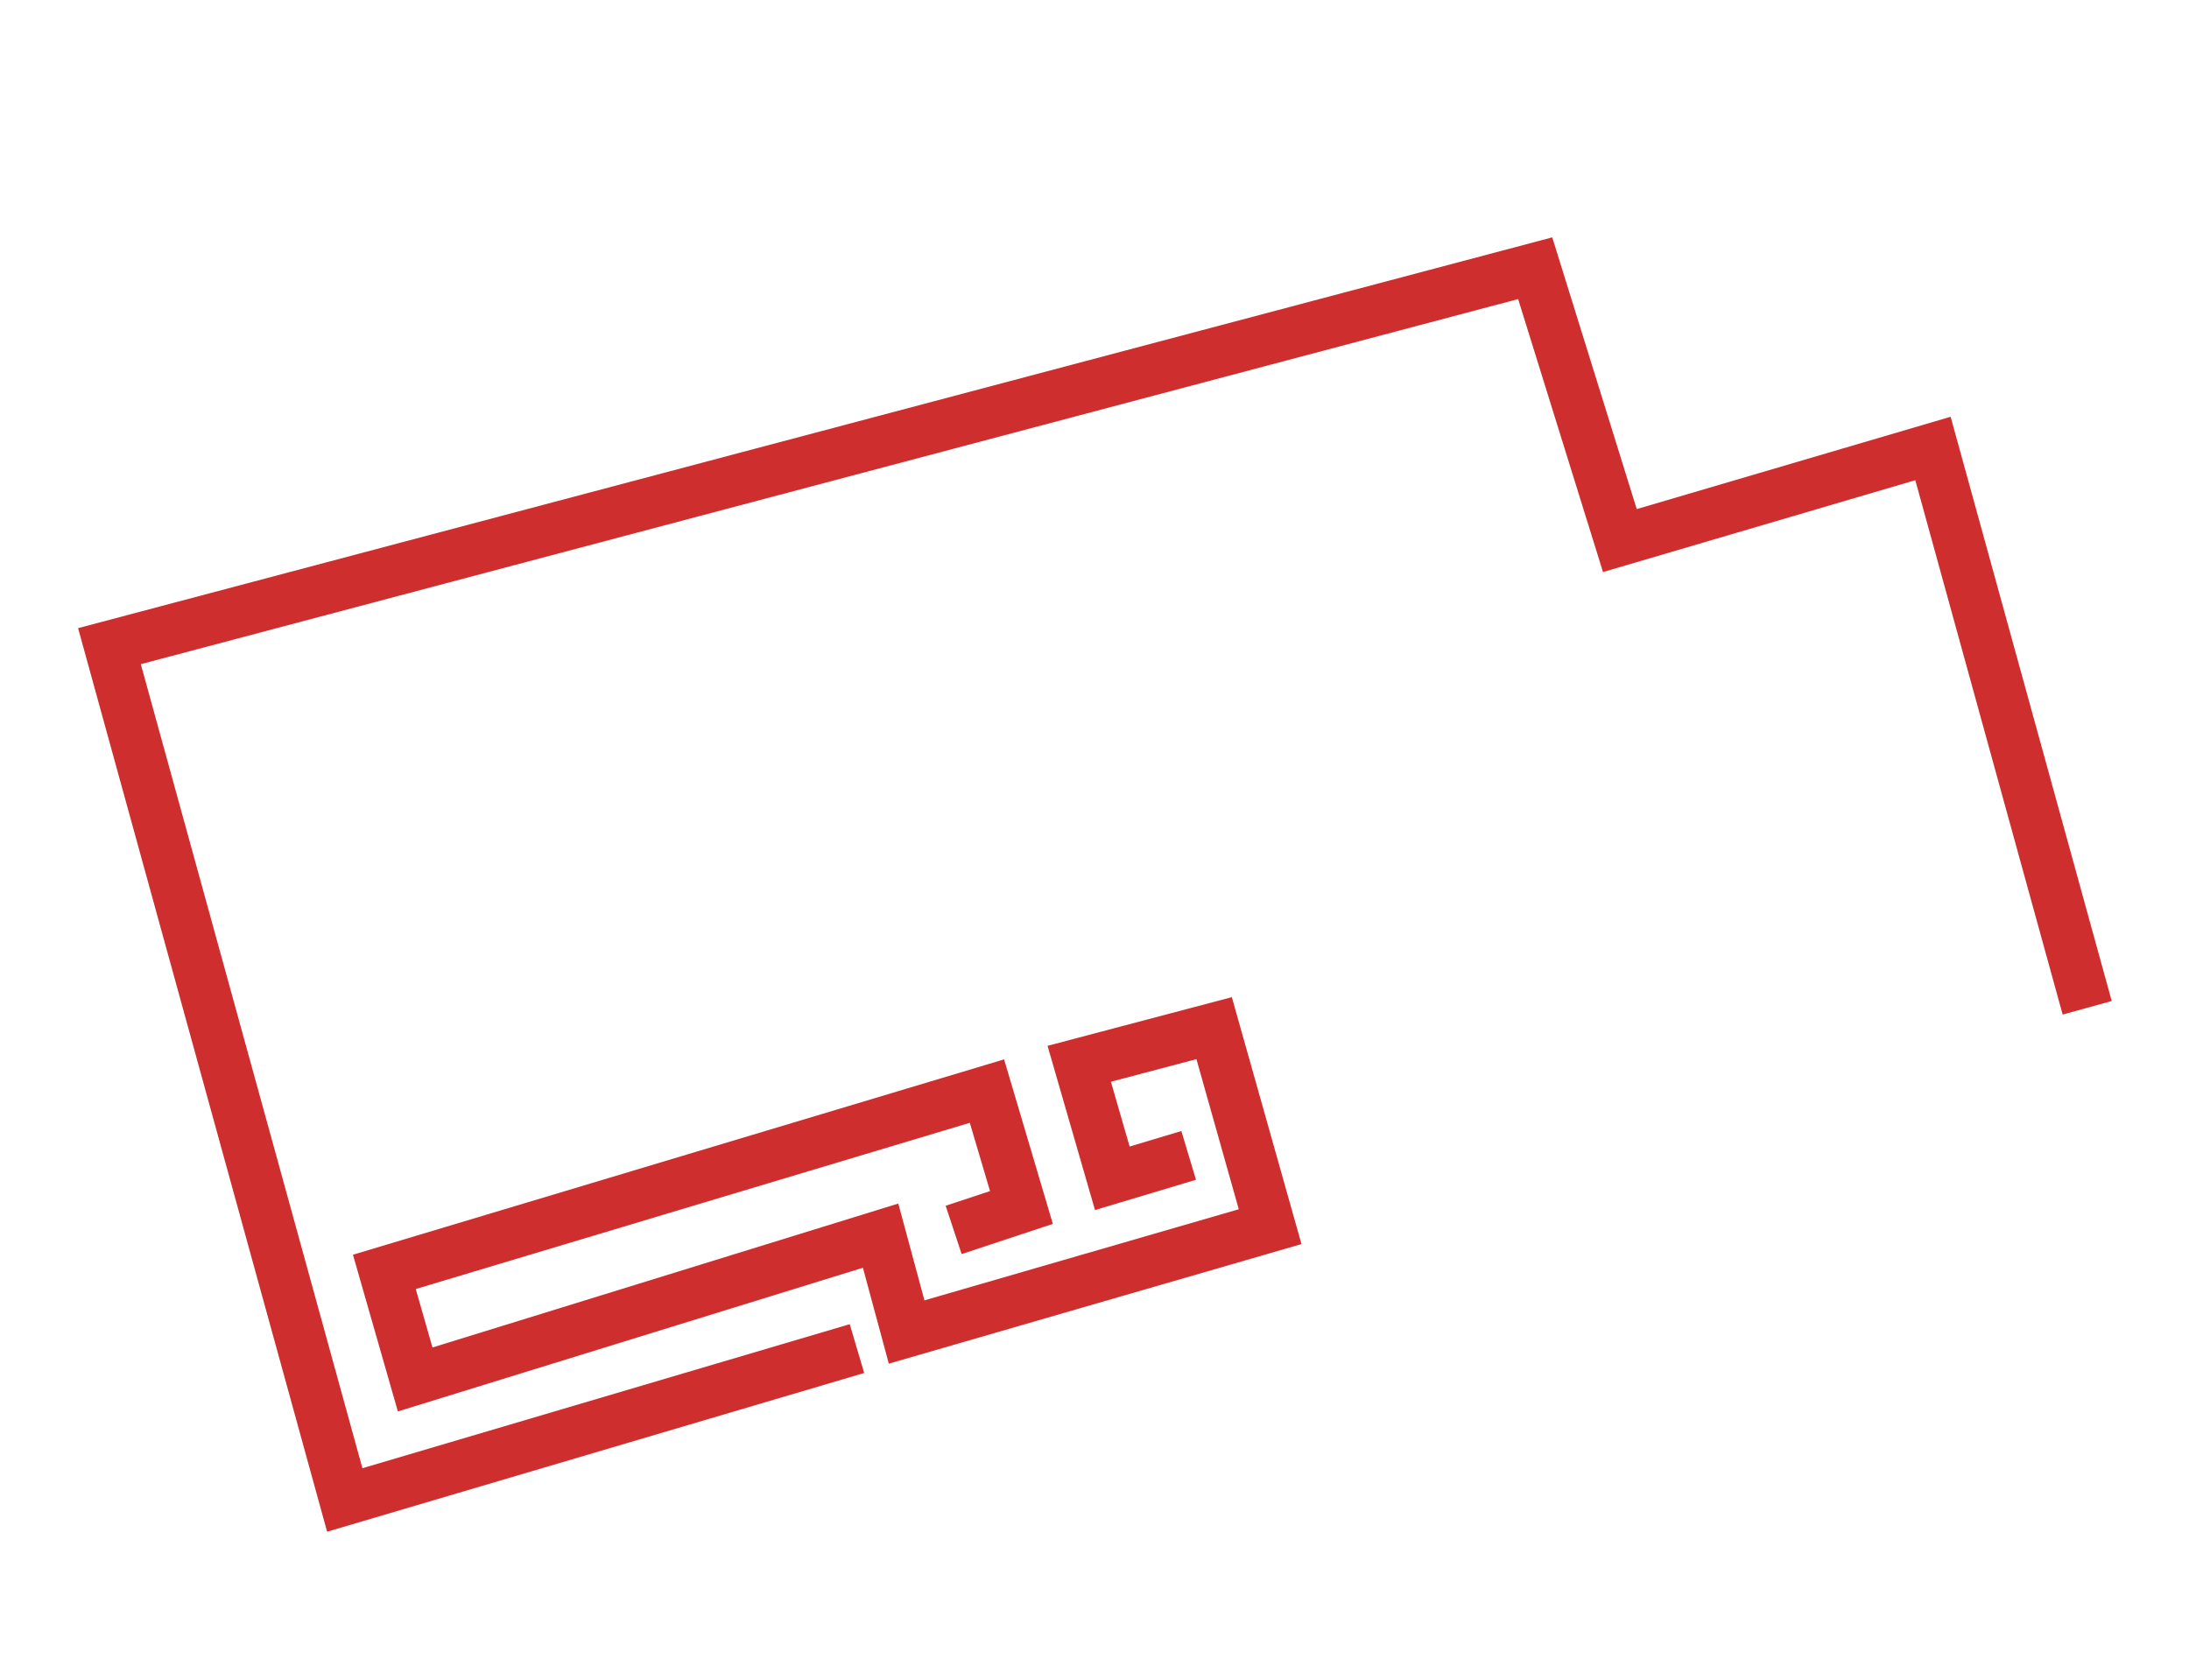
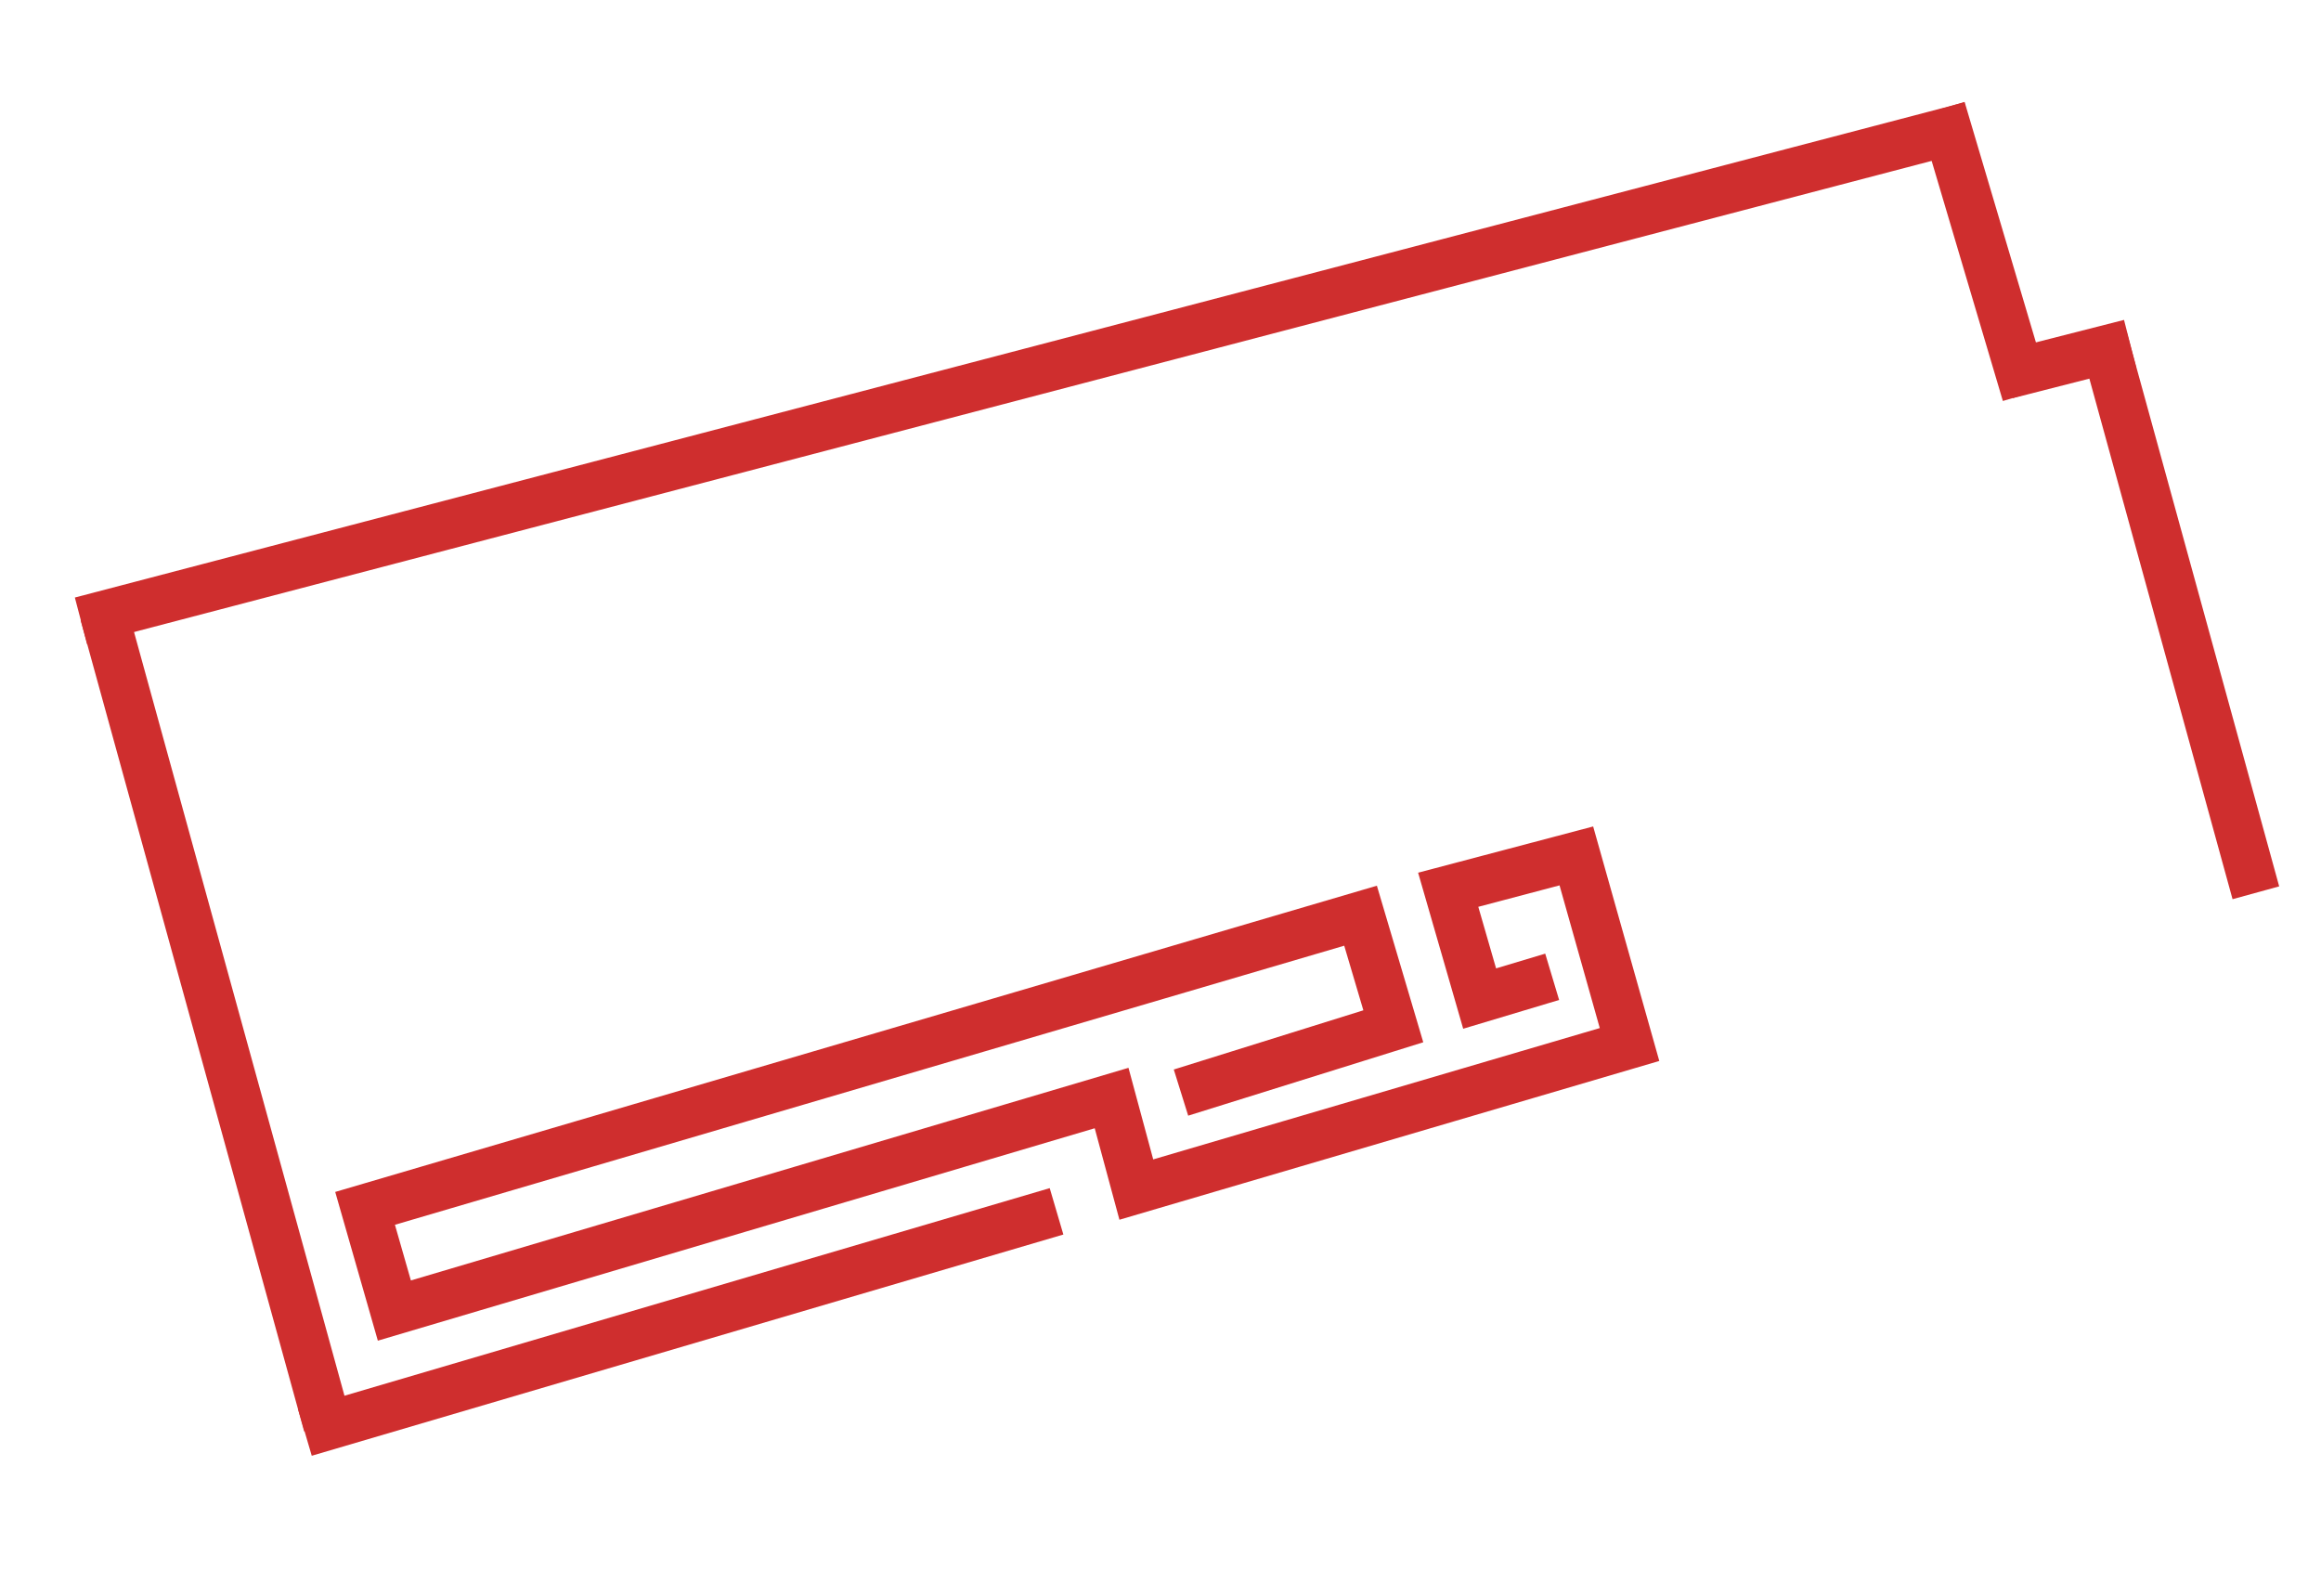
- <svg xmlns="http://www.w3.org/2000/svg" width="430" height="330" viewBox="0 0 430 330" fill="none">
-   <path d="M410 198L379.705 88.112L318.203 106.206L301.567 52.697L21.5 126.95L67.725 294.697L168.34 264.955M187.332 241.642L200.648 237.233L193.872 214.364L75.5 249.885L81.557 271.02L172.983 242.768L178.096 261.697L249.5 241.003L238.5 202L212 209L218.5 231.5L233.5 227" stroke="#CF2E2E" stroke-width="10" />
+ <svg xmlns="http://www.w3.org/2000/svg" width="480" height="330" viewBox="0 0 480 330" fill="none">
+   <path d="M244.236 225.945L288.148 212.233L281.372 189.364L75.5 249.885L81.557 271.02L229.887 227.071L235 246L337 216.003L326 177L299.5 184L306 206.5L321 202" stroke="#CF2E2E" stroke-width="10" />
+   <path d="M435 70L466.531 184.625" stroke="#CF2E2E" stroke-width="10" />
+   <path d="M415 77.5L440.5 71" stroke="#CF2E2E" stroke-width="10" />
+   <path d="M401.5 22.5L419 81.5" stroke="#CF2E2E" stroke-width="10" />
+   <path d="M16.75 128.406L407.5 26" stroke="#CF2E2E" stroke-width="10" />
+   <path d="M67.725 294.697L21.5 126.95" stroke="#CF2E2E" stroke-width="10" />
+   <path d="M63.062 296.25L218.5 250.5" stroke="#CF2E2E" stroke-width="10" />
</svg>
